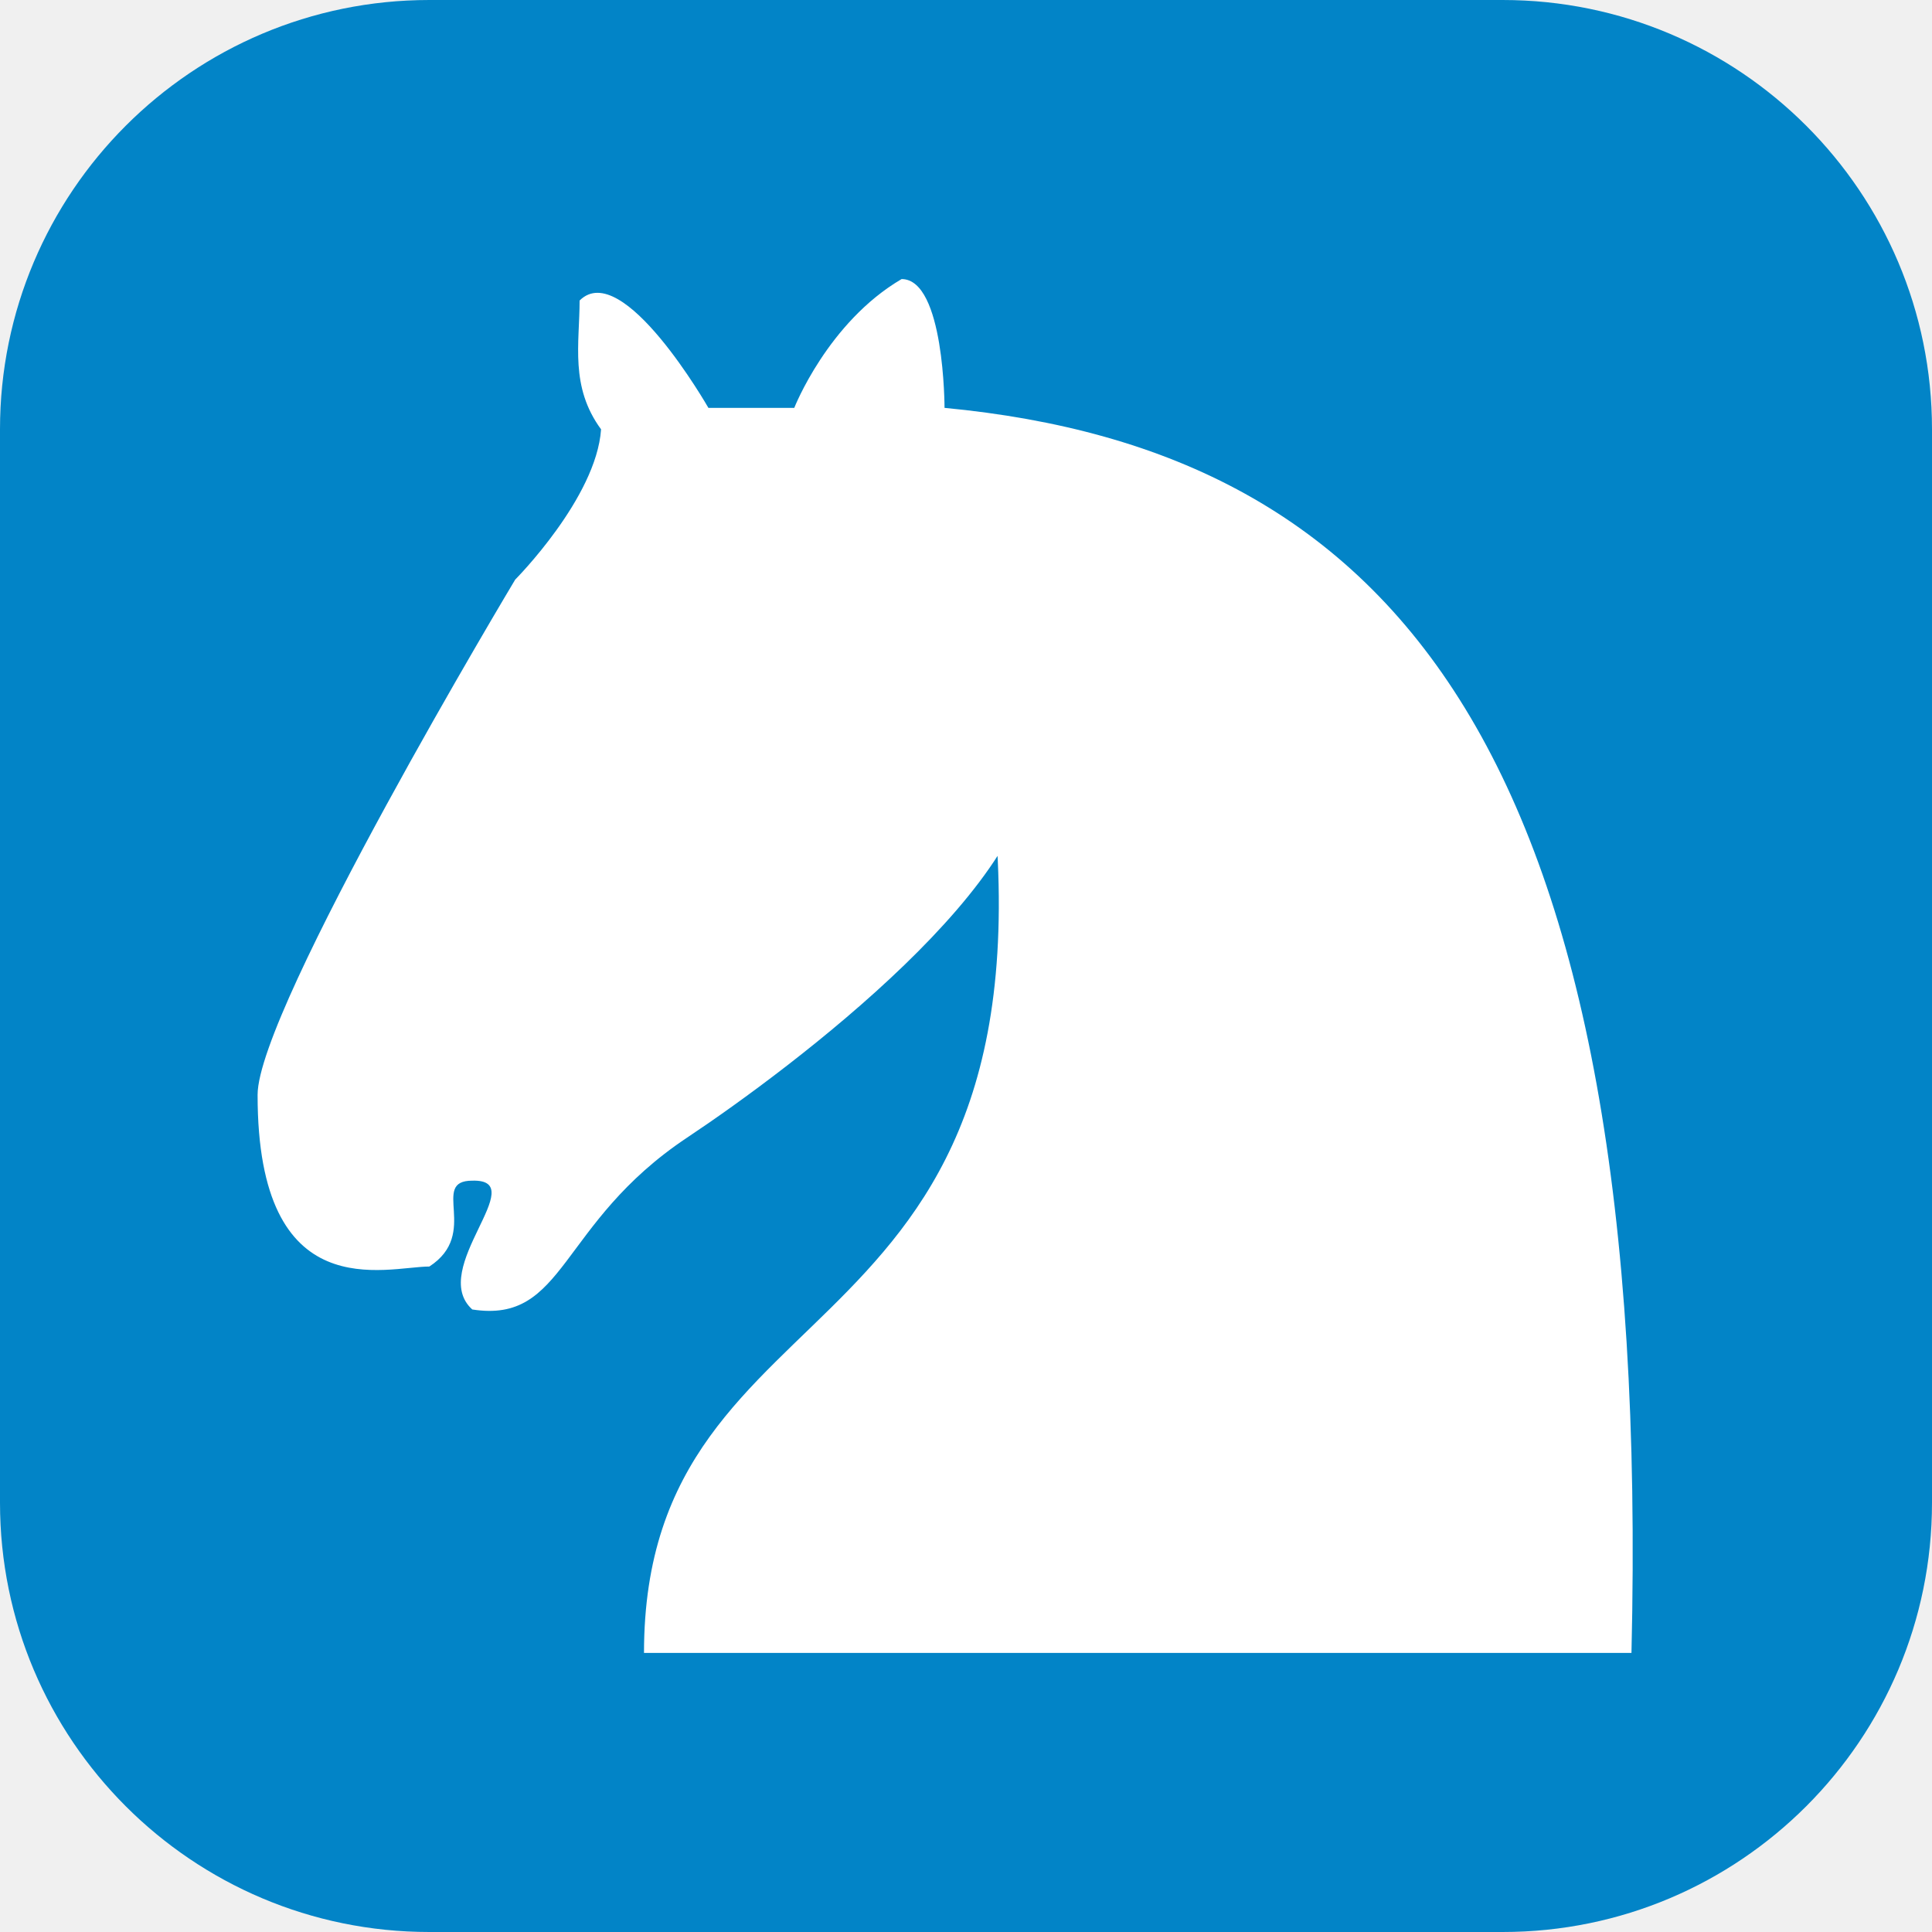
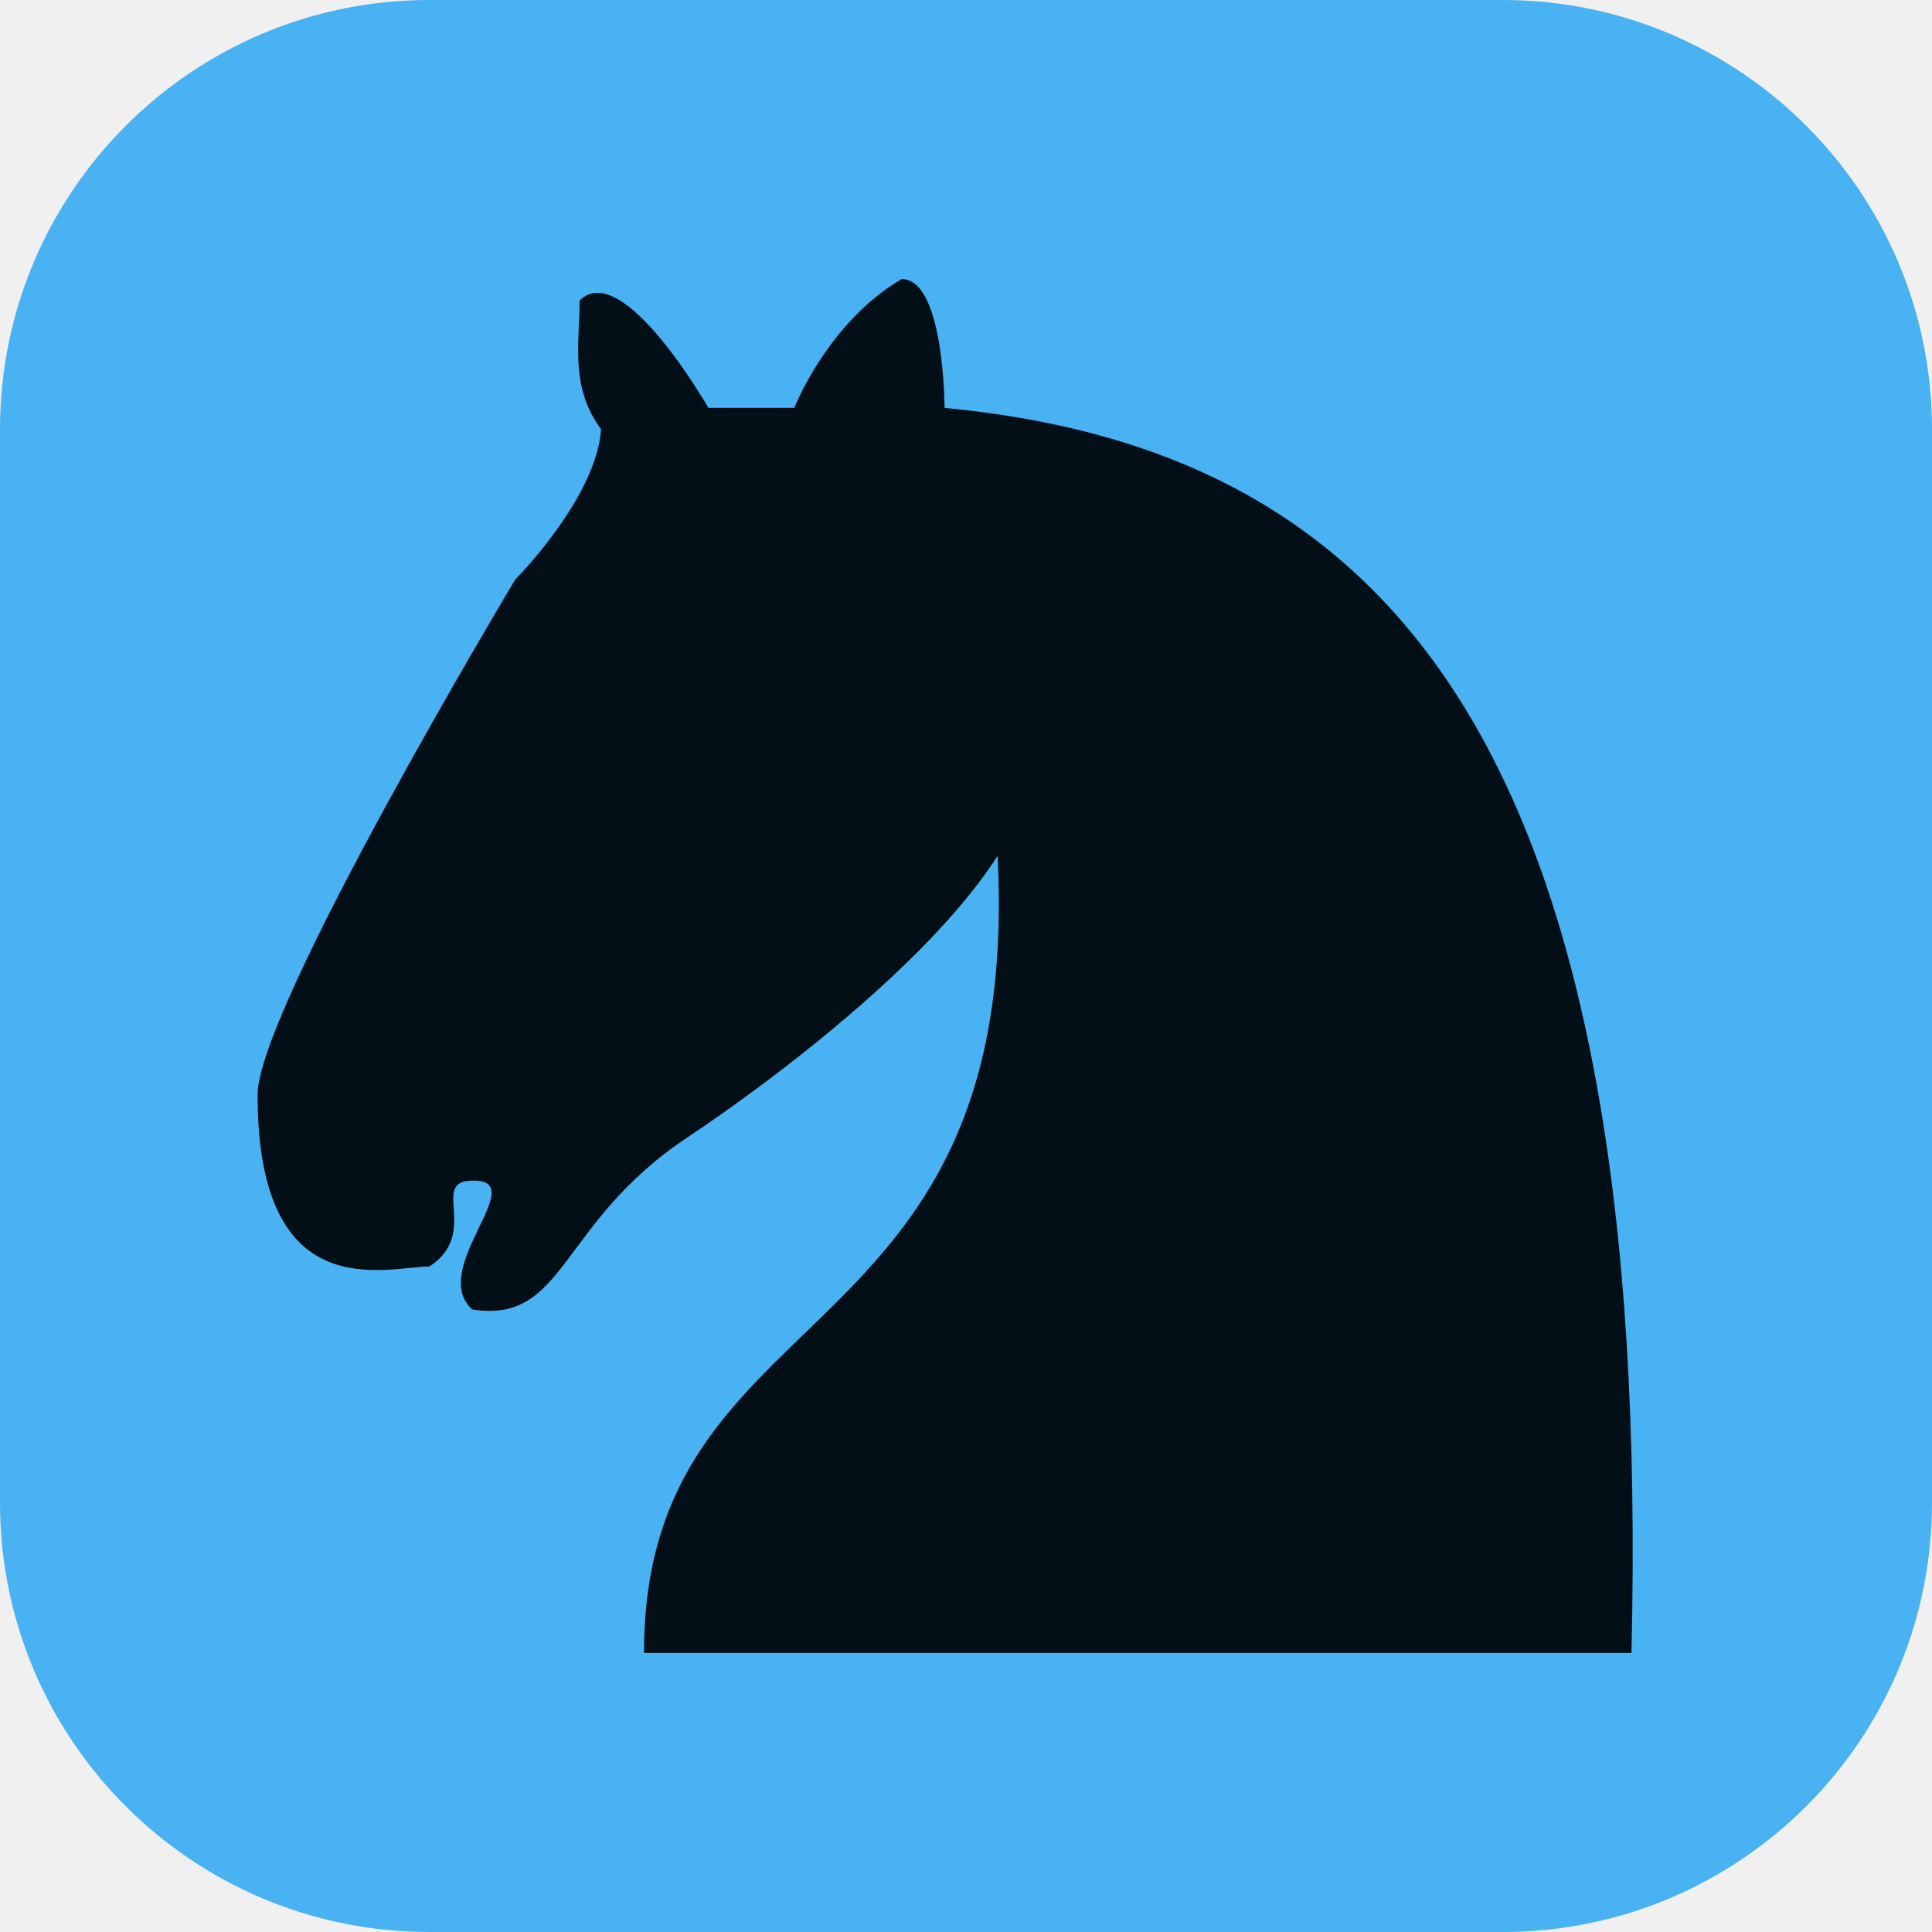
<svg xmlns="http://www.w3.org/2000/svg" viewBox="0 0 45 45">
-   <rect width="45" height="45" rx="10" fill="#0284c7" />
-   <path fill="#fff" transform="translate(0 -0.5)" d="M 22,10 C 32.5,11 38.5,18 38,39 L 15,39 C 15,30 25,32.5 23,18 Z M 24,18 C 24.38,20.91 18.45,25.37 16,27 C 13,29 13.18,31.34 11,31 C 9.958,30.06 12.41,27.96 11,28 C 10,28 11.19,29.23 10,30 C 9,30 5.997,31 6,26 C 6,24 12,14 12,14 C 12,14 13.89,12.1 14,10.5 C 13.27,9.506 13.5,8.5 13.5,7.5 C 14.5,6.5 16.5,10 16.5,10 L 18.5,10 C 18.5,10 19.28,8.008 21,7 C 22,7 22,10 22,10 Z" />
+   <rect width="45" height="45" rx="10" fill="#49b2f3" />
+   <path fill="#030f16" transform="translate(0 -0.5)" d="M 22,10 C 32.5,11 38.5,18 38,39 L 15,39 C 15,30 25,32.5 23,18 Z M 24,18 C 24.38,20.91 18.45,25.37 16,27 C 13,29 13.18,31.34 11,31 C 9.958,30.06 12.41,27.96 11,28 C 10,28 11.19,29.23 10,30 C 9,30 5.997,31 6,26 C 6,24 12,14 12,14 C 12,14 13.89,12.1 14,10.5 C 13.27,9.506 13.5,8.5 13.5,7.5 C 14.5,6.5 16.5,10 16.5,10 L 18.5,10 C 18.5,10 19.28,8.008 21,7 C 22,7 22,10 22,10 Z" />
</svg>
